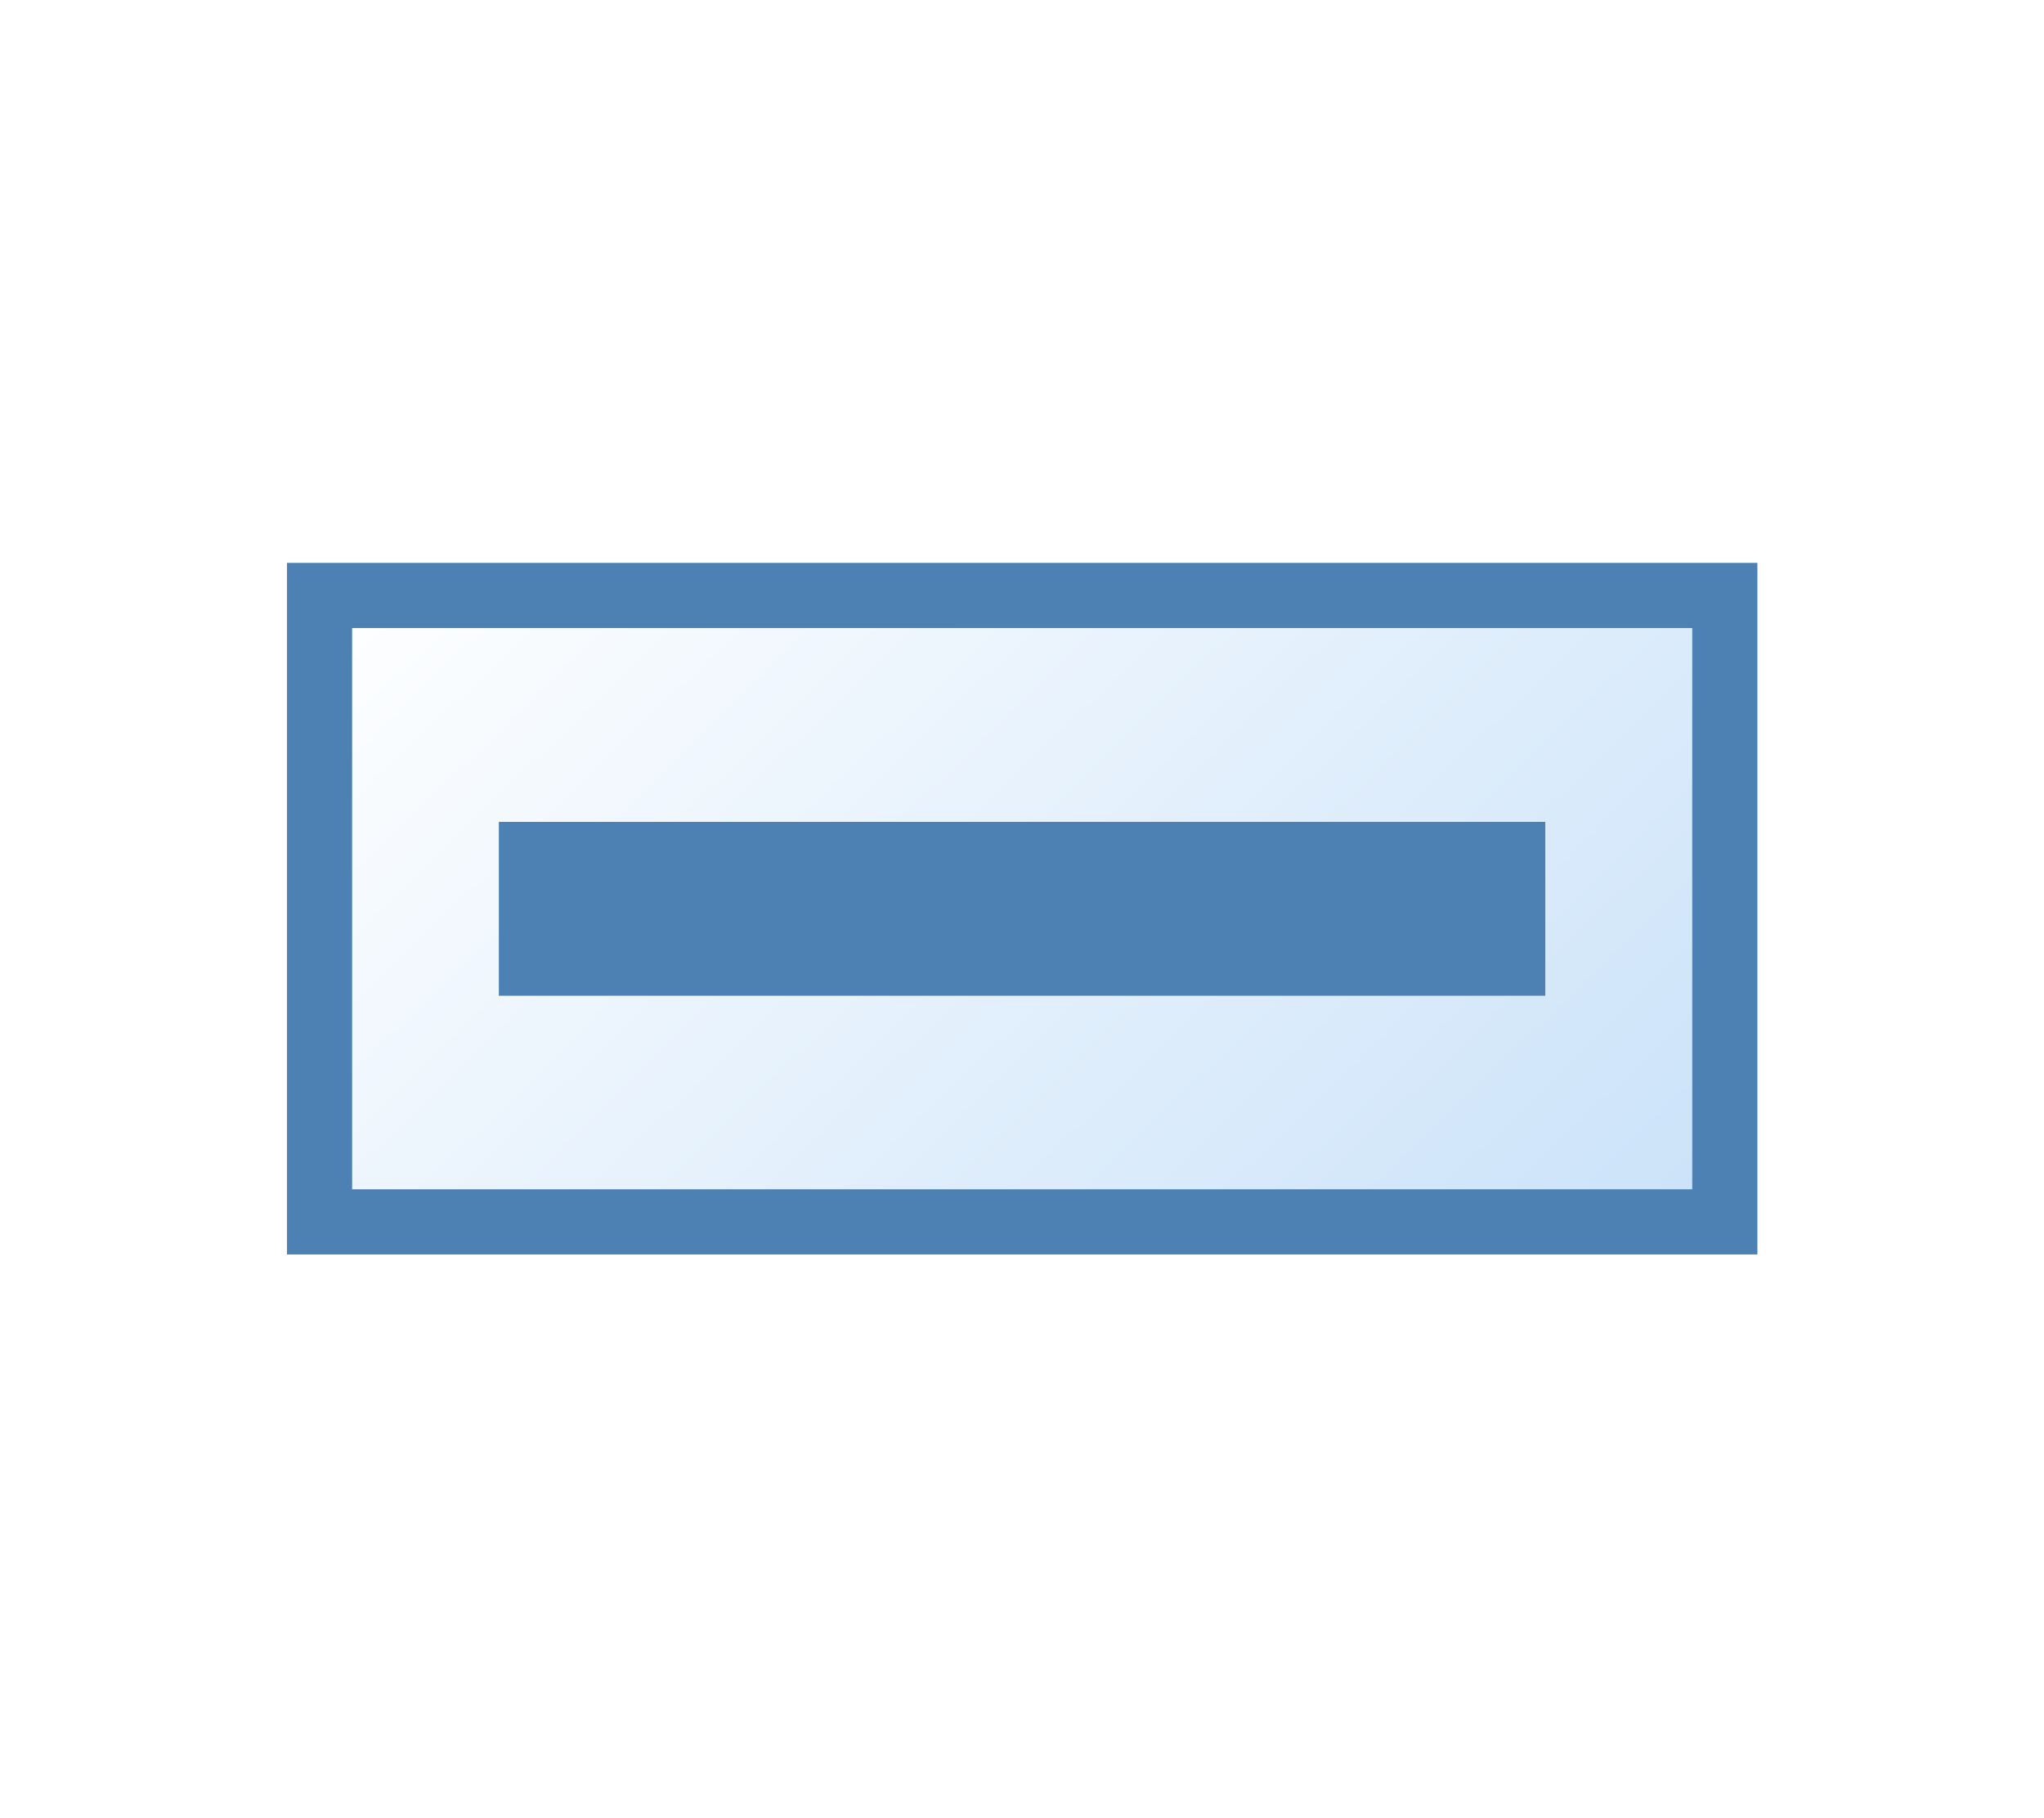
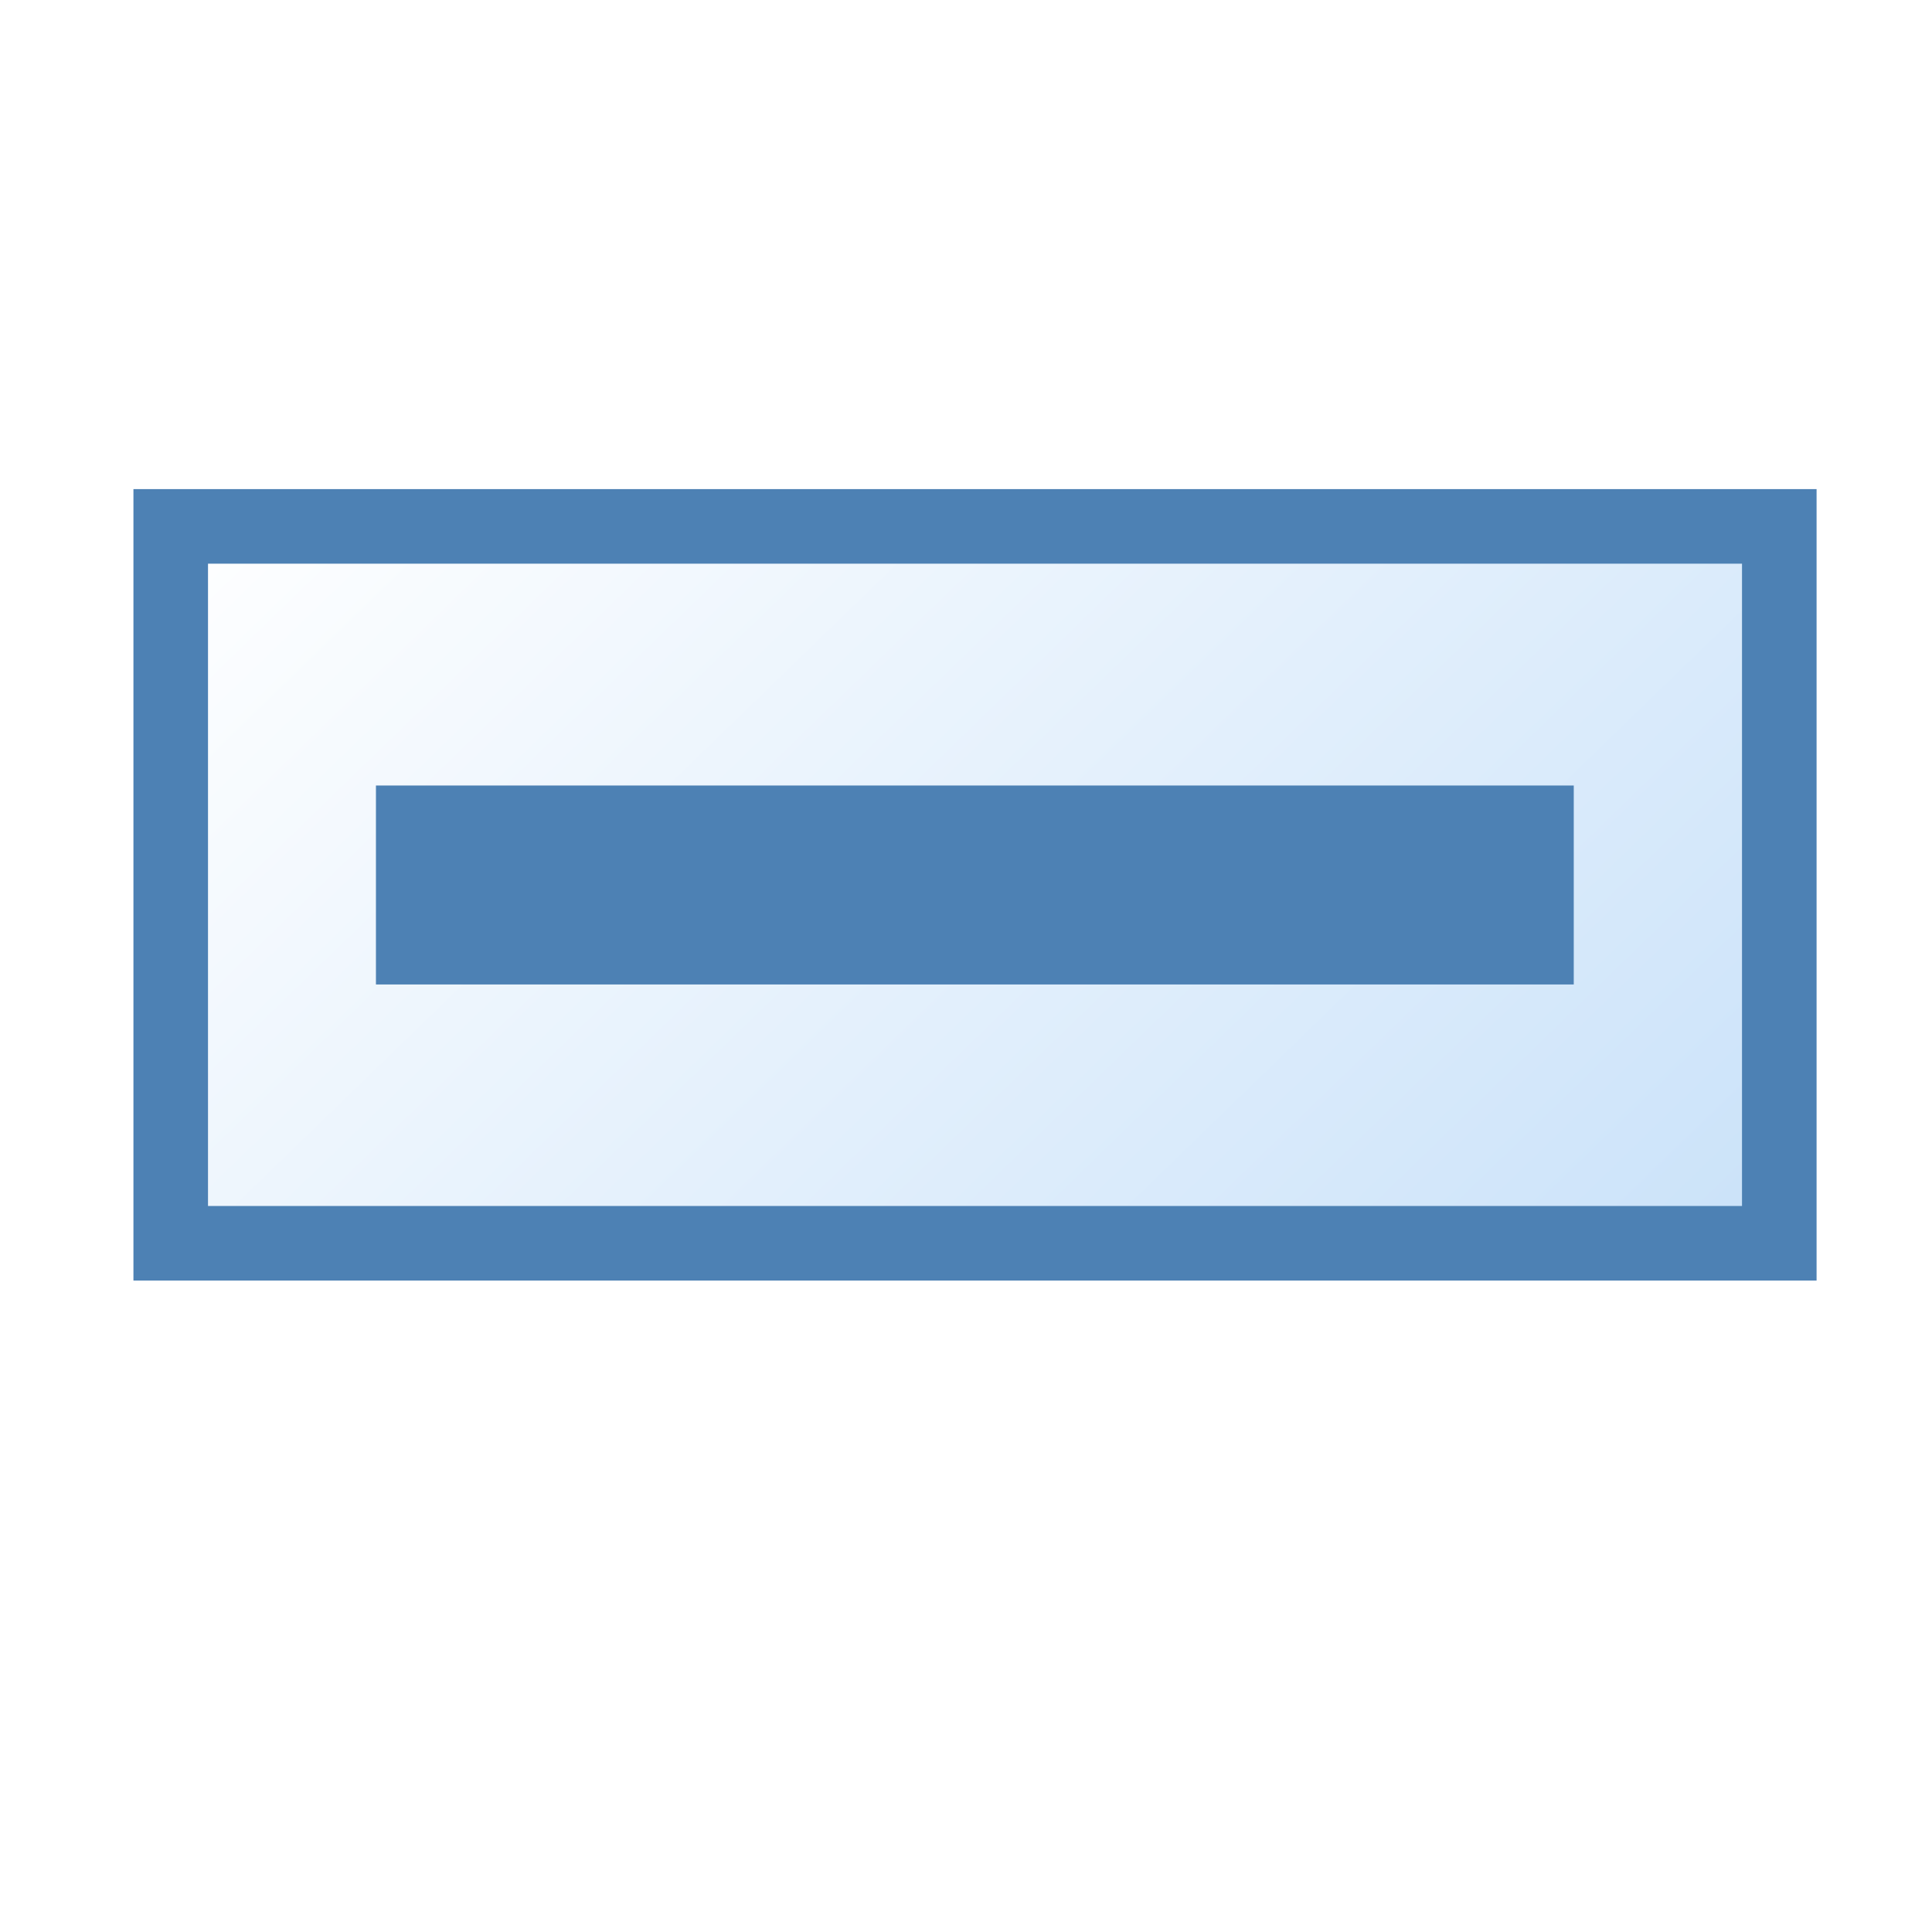
- <svg xmlns="http://www.w3.org/2000/svg" xmlns:xlink="http://www.w3.org/1999/xlink" width="18" height="16" viewBox="0 0 4.762 4.233" version="1.1" id="svg8">
-   <defs id="defs2">
-     <linearGradient id="linearGradient872">
-       <stop style="stop-color:#cae2f9;stop-opacity:1;" offset="0" id="stop868" />
-       <stop style="stop-color:#fdfeff;stop-opacity:1" offset="1" id="stop870" />
+ <svg xmlns="http://www.w3.org/2000/svg" xmlns:xlink="http://www.w3.org/1999/xlink" width="16" height="16">
+   <defs>
+     <linearGradient id="a">
+       <stop offset="0" style="stop-color:#cae2f9;stop-opacity:1" />
+       <stop offset="1" style="stop-color:#fdfeff;stop-opacity:1" />
    </linearGradient>
-     <linearGradient xlink:href="#linearGradient872" id="linearGradient865" x1="-47.667" y1="112.973" x2="-163.76" y2="34.596" gradientUnits="userSpaceOnUse" gradientTransform="matrix(0.04295617,0,0,0.02809283,7.828266,0.9917771)" />
+     <linearGradient xlink:href="#a" id="b" x1="-47.667" x2="-163.76" y1="112.973" y2="34.596" gradientTransform="matrix(.04296 0 0 .0281 7.828 .992)" gradientUnits="userSpaceOnUse" />
  </defs>
-   <g>
-     <g id="g882">
-       <g id="g839" transform="matrix(0.6377036,0,0,0.6377036,0.3318697,0.1899649)">
-         <rect style="fill:url(#linearGradient865);fill-opacity:1;stroke:#4d81b4;stroke-width:0.238;stroke-miterlimit:4;stroke-dasharray:none;stroke-opacity:1" id="rect840" width="5.134" height="2.288" x="0.647" y="1.877" />
-         <rect style="fill:#4d81b4;fill-opacity:1;stroke:#4d81b4;stroke-width:0.238;stroke-miterlimit:4;stroke-dasharray:none;stroke-opacity:1" id="rect840-2" width="3.585" height="0.397" x="1.421" y="2.823" />
-       </g>
-     </g>
-   </g>
+   <path d="M.647 1.877h5.134v2.288H.647z" style="fill:url(#b);fill-opacity:1;stroke:#4d81b4;stroke-width:.238;stroke-miterlimit:4;stroke-dasharray:none;stroke-opacity:1" transform="translate(-.265 -.511)scale(2.59477)" />
+   <path d="M1.421 2.823h3.585v.397H1.421z" style="fill:#4d81b4;fill-opacity:1;stroke:#4d81b4;stroke-width:.238;stroke-miterlimit:4;stroke-dasharray:none;stroke-opacity:1" transform="translate(-.265 -.511)scale(2.59477)" />
</svg>
